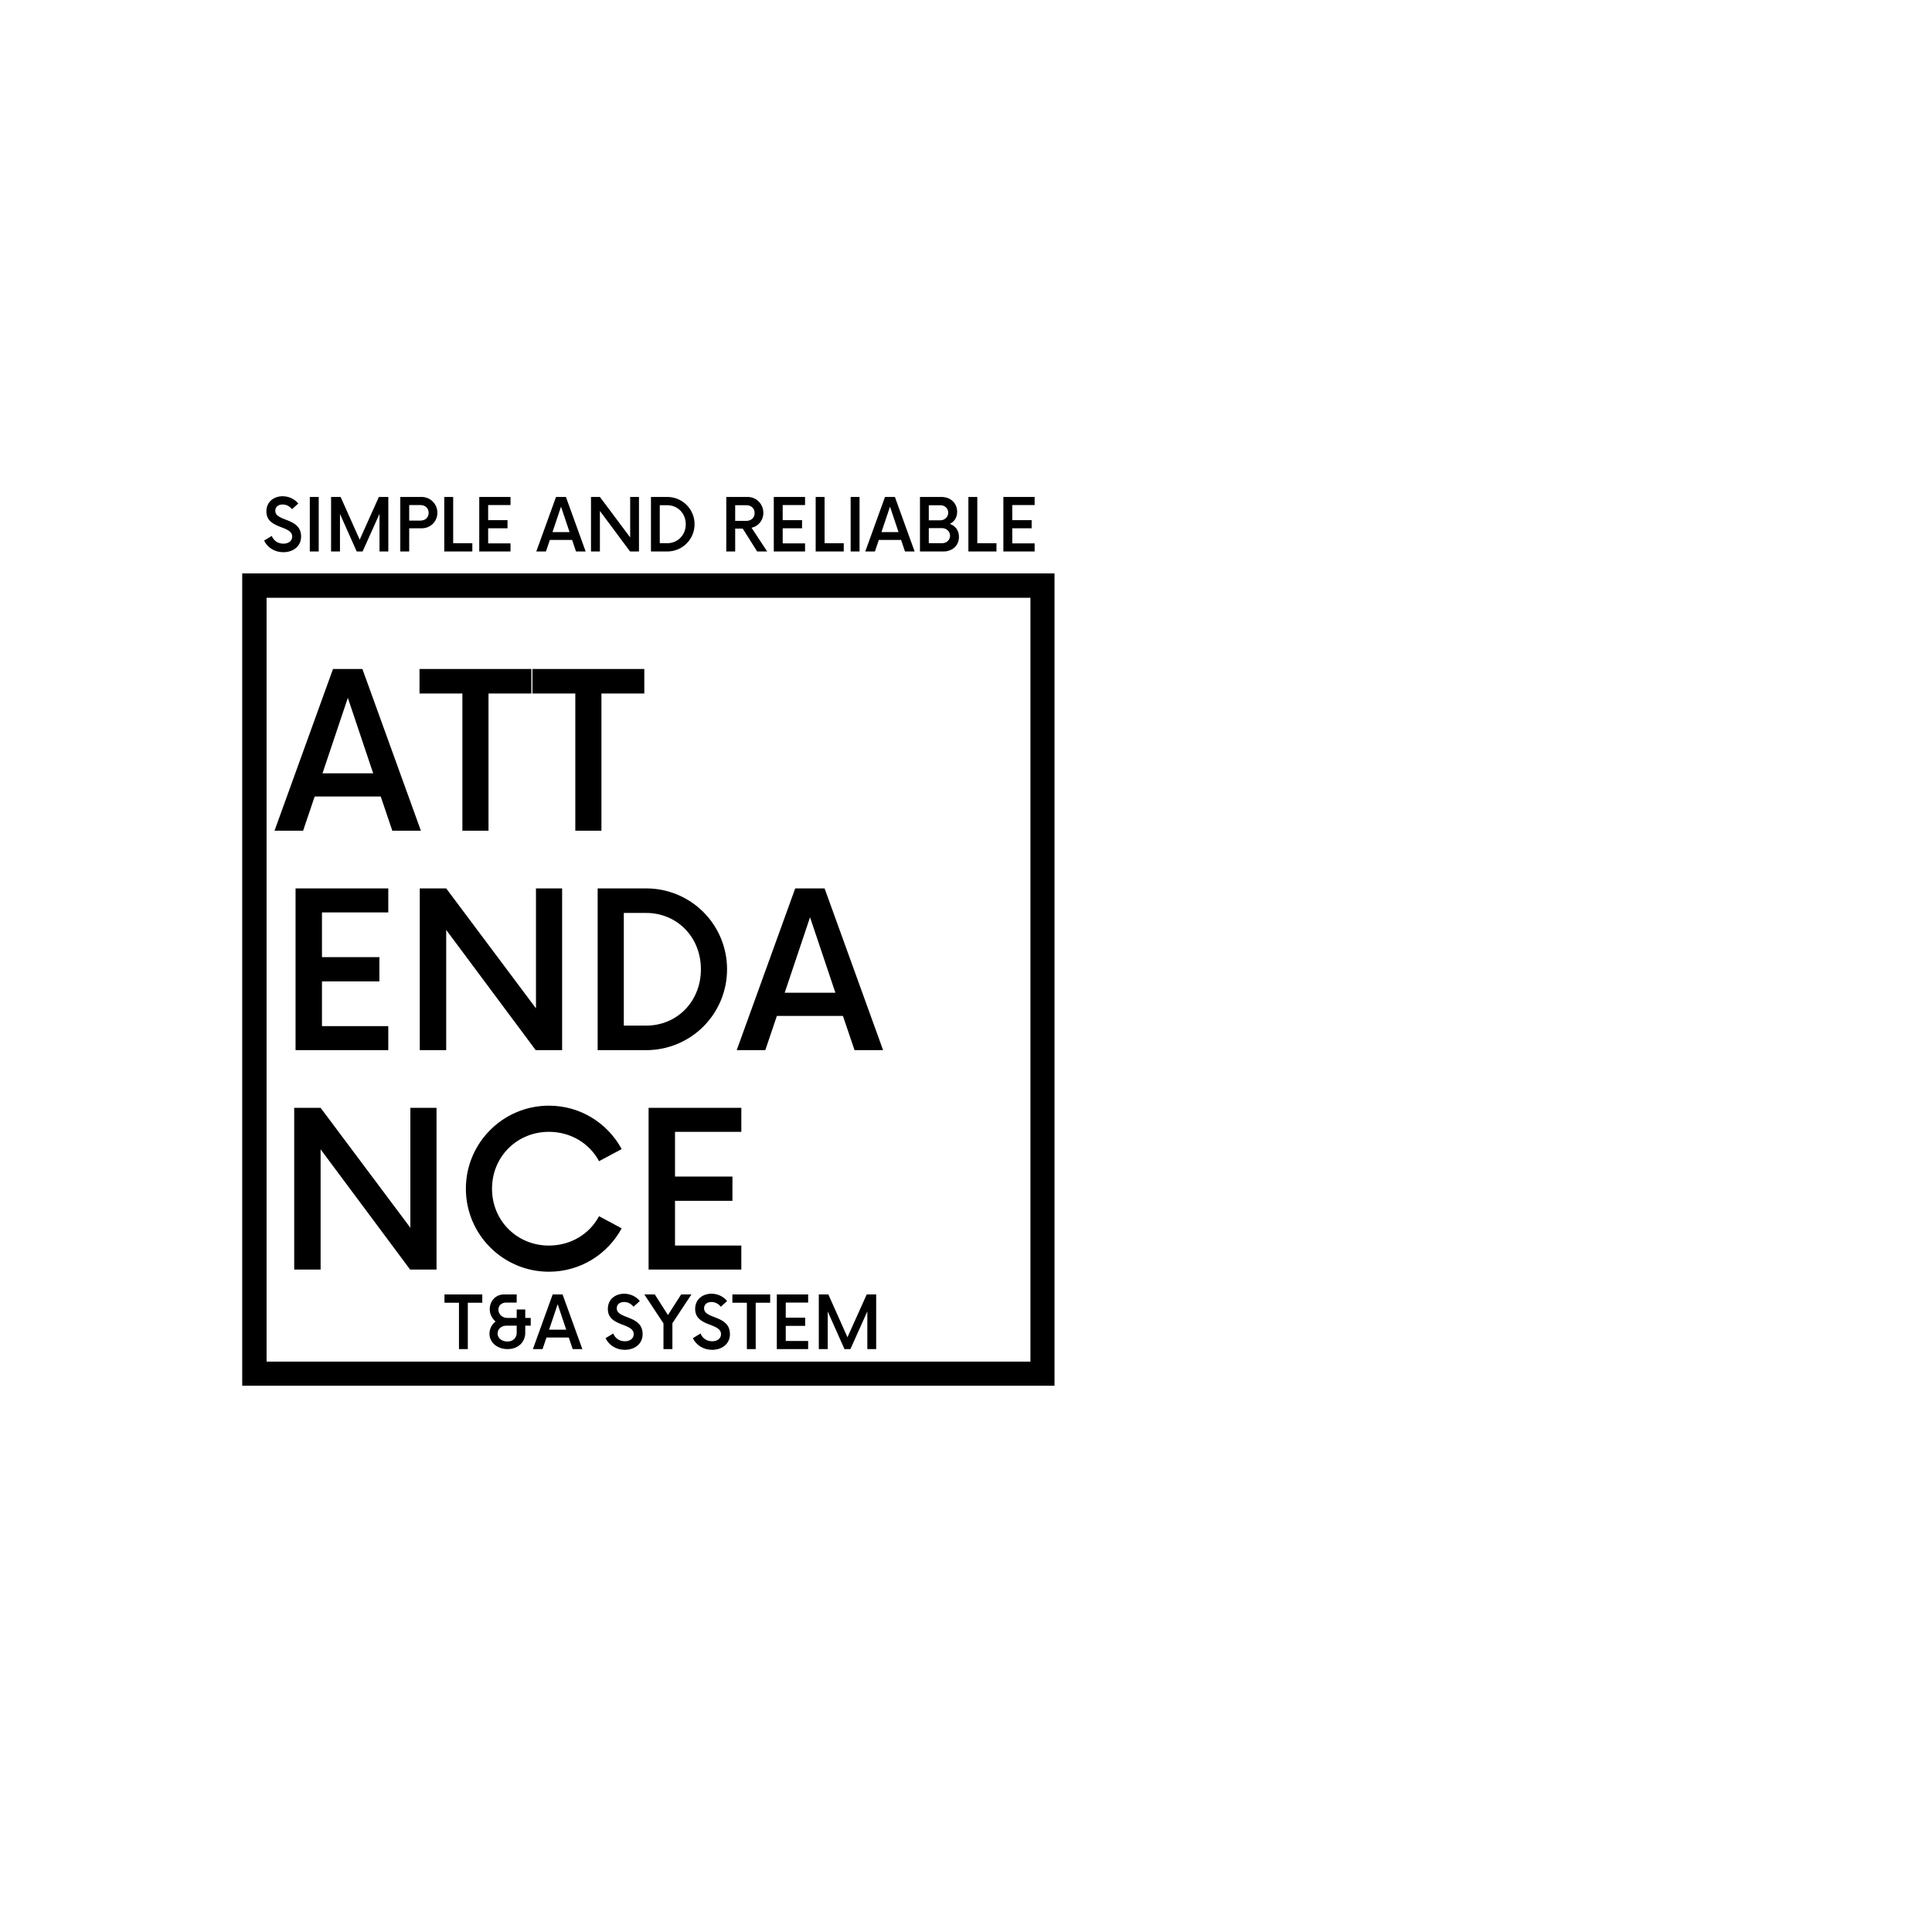
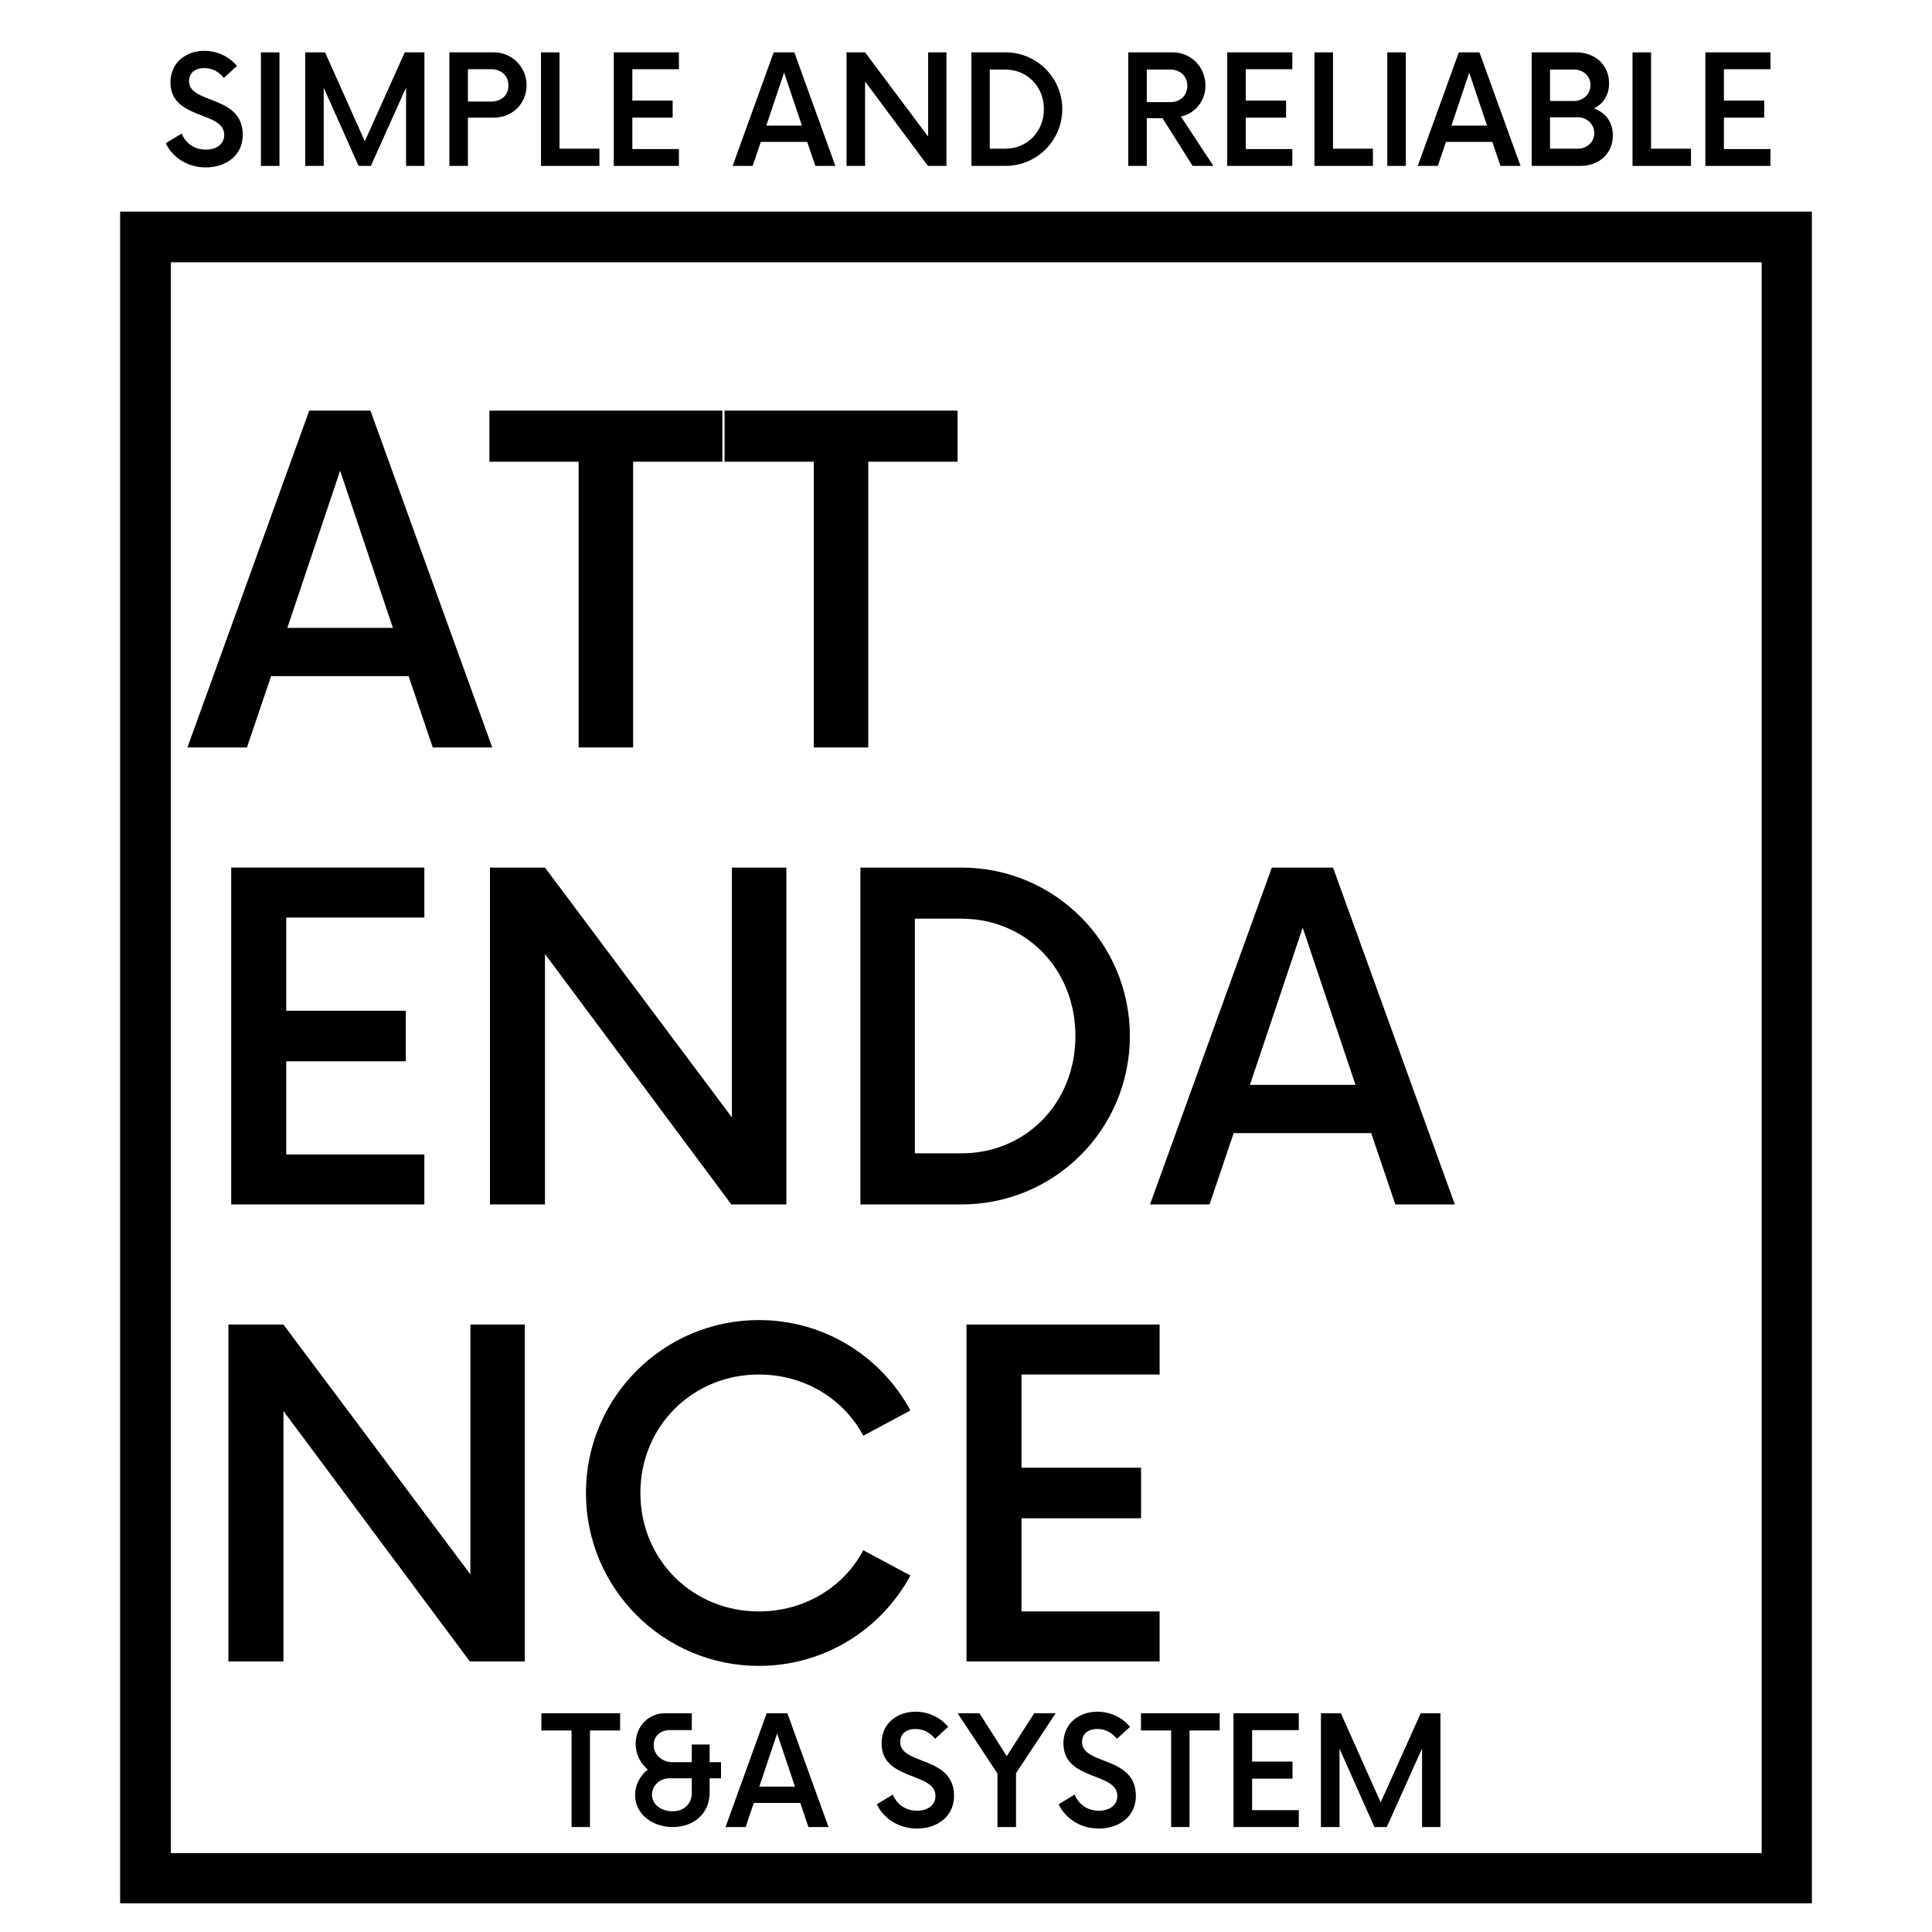
- <svg xmlns="http://www.w3.org/2000/svg" width="100%" viewBox="70 10 350 350" height="100%" version="1.0">
+ <svg xmlns="http://www.w3.org/2000/svg" width="100%" zoomAndPan="magnify" viewBox="0 0 375 375" height="100%" preserveAspectRatio="xMidYMid meet" version="1.0">
  <defs>
-     <clipPath id="prefix__a">
-       <path d="M113.879 113.879h147.156v4.414H113.88zm142.793 4.414h4.363v138.379h-4.363zm-142.793 0h4.414v138.379h-4.414zm0 138.379h147.156v4.363H113.88zm0 0" />
+     <g />
+     <clipPath id="5884eacfb8">
+       <path d="M 23.316 41.066 L 351.684 41.066 L 351.684 50.914 L 23.316 50.914 Z M 341.941 50.914 L 351.684 50.914 L 351.684 359.691 L 341.941 359.691 Z M 23.316 50.914 L 33.168 50.914 L 33.168 359.691 L 23.316 359.691 Z M 23.316 359.691 L 351.684 359.691 L 351.684 369.434 L 23.316 369.434 Z M 23.316 359.691 " clip-rule="nonzero" />
    </clipPath>
  </defs>
-   <g clip-path="url(#prefix__a)">
-     <path d="M113.879 113.879h147.156v147.156H113.88zm0 0" />
-   </g>
-   <path d="M141.074 160.494h5.176l-10.598-29.301h-5.324l-10.598 29.3h5.18l2.098-6.202h11.964zm-12.649-10.403l4.59-13.671 4.59 13.671zm0 0M166.265 131.193h-20.266v4.445h7.766v24.856h4.734v-24.856h7.766zm0 0M186.722 131.193h-20.266v4.445h7.766v24.856h4.734v-24.856h7.766zm0 0M140.34 175.29v-4.347h-16.797v29.3h16.797v-4.347h-12.012v-8.105h10.402v-4.395h-10.402v-8.105zm0 0M167.095 170.943v21.73l-16.262-21.73h-4.785v29.3h4.785v-21.78l16.215 21.78h4.785v-29.3zm0 0M178.271 200.244h8.79a14.63 14.63 0 0014.652-14.649 14.63 14.63 0 00-14.652-14.652h-8.79zm4.739-4.446v-20.41h4.05c5.57 0 9.915 4.344 9.915 10.207 0 5.86-4.344 10.203-9.914 10.203zm0 0M224.806 200.244h5.175l-10.597-29.301h-5.324l-10.598 29.3h5.18l2.097-6.202h11.965zm-12.649-10.403l4.59-13.671 4.59 13.671zm0 0M144.343 210.693v21.73l-16.261-21.73h-4.785v29.3h4.785v-21.78l16.215 21.78h4.785v-29.3zm0 0M169.438 240.384c5.715 0 10.644-3.175 13.183-7.863l-4.101-2.195c-1.707 3.222-5.125 5.32-9.082 5.32-5.762 0-10.305-4.492-10.305-10.3 0-5.813 4.543-10.305 10.305-10.305 3.957 0 7.375 2.097 9.082 5.32l4.101-2.195c-2.539-4.688-7.468-7.864-13.183-7.864-8.3 0-15.04 6.739-15.04 15.043 0 8.301 6.74 15.04 15.04 15.04zm0 0M204.298 215.04v-4.347H187.5v29.3h16.797v-4.347h-12.012v-8.105h10.403v-4.395h-10.403v-8.105zm0 0M157.37 244.503h-6.848v1.5h2.625v8.398h1.602v-8.398h2.62zm0 0M166.148 248.757h-.992v-1.532h-1.55v1.532h-1.685c-.906 0-1.632-.641-1.632-1.5 0-.825.66-1.27 1.37-1.286h1.946v-1.468h-2.227c-1.5-.051-2.656 1.12-2.656 2.656 0 .906.414 1.7 1.055 2.242-.676.527-1.106 1.336-1.106 2.211 0 1.633 1.454 2.79 3.286 2.79 1.898 0 3.199-1.255 3.199-2.97v-1.273h.992zm-4.227 4.273c-.957 0-1.78-.574-1.78-1.45 0-.792.695-1.421 1.534-1.421h1.93v1.273c0 .922-.644 1.598-1.684 1.598zm0 0M173.749 254.401h1.75l-3.582-9.898h-1.797l-3.582 9.898h1.75l.71-2.094h4.044zm-4.274-3.515l1.551-4.618 1.551 4.618zm0 0M183.183 254.534c1.781 0 3.234-1.059 3.234-2.84 0-3.512-4.687-2.656-4.687-4.683 0-.778.613-1.141 1.34-1.141.66 0 1.254.297 1.699.86l1.137-1.04c-.625-.777-1.664-1.32-2.836-1.32-1.551 0-2.953.973-2.953 2.754 0 3.285 4.683 2.476 4.683 4.57 0 .809-.676 1.29-1.601 1.29-1.004 0-1.766-.563-2.11-1.403l-1.387.84c.579 1.238 1.899 2.113 3.48 2.113zm0 0M195.257 244.503h-1.863l-2.39 3.726-2.38-3.726h-1.894l3.465 5.246v4.652h1.617v-4.687zm0 0M199 254.534c1.782 0 3.235-1.059 3.235-2.84 0-3.512-4.687-2.656-4.687-4.683 0-.778.613-1.141 1.34-1.141.66 0 1.253.297 1.699.86l1.136-1.04c-.625-.777-1.664-1.32-2.835-1.32-1.551 0-2.954.973-2.954 2.754 0 3.285 4.684 2.476 4.684 4.57 0 .809-.676 1.29-1.602 1.29-1.003 0-1.765-.563-2.109-1.403l-1.387.84c.578 1.238 1.899 2.113 3.48 2.113zm0 0M209.524 244.503h-6.847v1.5h2.625v8.398h1.601v-8.398h2.621zm0 0M216.404 245.971v-1.468h-5.676v9.898h5.676v-1.469h-4.058v-2.738h3.515v-1.484h-3.515v-2.739zm0 0M227.012 244.503l-3.484 7.754-3.465-7.754h-1.73v9.898h1.617v-6.816l3.035 6.816h1.074l3.067-6.832v6.832h1.601v-9.898zm0 0M121.32 110.039c1.777 0 3.227-1.055 3.227-2.832 0-3.508-4.676-2.652-4.676-4.676 0-.773.61-1.137 1.332-1.137.66 0 1.254.297 1.7.856l1.132-1.035c-.625-.774-1.66-1.317-2.832-1.317-1.547 0-2.945.97-2.945 2.746 0 3.278 4.675 2.473 4.675 4.563 0 .805-.675 1.285-1.597 1.285-1.004 0-1.762-.562-2.106-1.402l-1.383.84c.575 1.234 1.891 2.109 3.473 2.109zm0 0M126.124 109.906h1.614v-9.879h-1.614zm0 0M138.636 100.027l-3.473 7.739-3.457-7.739h-1.73v9.88h1.613v-6.802l3.031 6.801h1.07l3.06-6.816v6.816h1.597v-9.879zm0 0M146.389 100.027h-3.872v9.88h1.614v-4.2h2.258c1.593 0 2.847-1.219 2.847-2.813a2.845 2.845 0 00-2.847-2.867zm-.23 4.282h-2.028v-2.817h2.027c.856 0 1.496.563 1.496 1.418 0 .871-.64 1.399-1.496 1.399zm0 0M152.097 108.406v-8.379h-1.614v9.88h5.086v-1.5zm0 0M162.484 101.492v-1.465h-5.664v9.88h5.664v-1.466h-4.05v-2.734h3.507v-1.48h-3.508v-2.735zm0 0M174.35 109.906h1.746l-3.574-9.879h-1.793l-3.574 9.88h1.746l.707-2.09h4.035zm-4.262-3.508l1.547-4.609 1.547 4.61zm0 0M184.162 100.027v7.328l-5.484-7.328h-1.614v9.88h1.614v-7.345l5.464 7.344h1.614v-9.879zm0 0M187.927 109.906h2.965a4.933 4.933 0 004.937-4.937 4.934 4.934 0 00-4.937-4.942h-2.965zm1.598-1.5v-6.879h1.367c1.875 0 3.34 1.465 3.34 3.442 0 1.972-1.465 3.437-3.34 3.437zm0 0M206.15 105.61c1.234-.262 2.14-1.352 2.14-2.684 0-1.614-1.254-2.899-2.848-2.899h-3.87v9.88h1.613v-4.15h1.367l2.617 4.15h1.813zm-2.965-1.25v-2.833h2.058c.84 0 1.465.575 1.465 1.414 0 .84-.625 1.418-1.465 1.418zm0 0M215.843 101.492v-1.465h-5.664v9.88h5.664v-1.466h-4.05v-2.734h3.507v-1.48h-3.508v-2.735zm0 0M219.38 108.406v-8.379h-1.613v9.88h5.086v-1.5zm0 0M224.103 109.906h1.613v-9.879h-1.613zm0 0M233.947 109.906h1.746l-3.574-9.879h-1.793l-3.574 9.88h1.746l.707-2.09h4.035zm-4.262-3.508l1.547-4.609 1.547 4.61zm0 0M242.08 104.902c.804-.394 1.316-1.136 1.316-2.191 0-1.629-1.27-2.684-2.848-2.684h-3.887v9.88h4.246c1.567 0 2.817-1.02 2.817-2.653 0-1.2-.676-1.988-1.645-2.352zm-.298-2.027c0 .777-.644 1.383-1.418 1.383h-2.105v-2.73h2.105c.774 0 1.418.558 1.418 1.347zm-1.105 5.531h-2.418v-2.73h2.418c.793 0 1.434.61 1.434 1.383s-.641 1.347-1.434 1.347zm0 0M247.047 108.406v-8.379h-1.613v9.88h5.086v-1.5zm0 0M257.434 101.492v-1.465h-5.664v9.88h5.664v-1.466h-4.05v-2.734h3.507v-1.48h-3.508v-2.735zm0 0" />
+   <g clip-path="url(#5884eacfb8)">
+     <path fill="#000000" d="M 23.316 41.066 L 351.684 41.066 L 351.684 369.434 L 23.316 369.434 Z M 23.316 41.066 " fill-opacity="1" fill-rule="nonzero" />
+   </g>
+   <g fill="#000000" fill-opacity="1">
+     <g transform="translate(37.14148, 145.0824)">
+       <g>
+         <path d="M 46.855 0 L 58.406 0 L 34.762 -65.383 L 22.883 -65.383 L -0.762 0 L 10.789 0 L 15.473 -13.84 L 42.172 -13.84 Z M 18.633 -23.211 L 28.875 -53.723 L 39.121 -23.211 Z M 18.633 -23.211 " />
+       </g>
+     </g>
+   </g>
+   <g fill="#000000" fill-opacity="1">
+     <g transform="translate(94.77259, 145.0824)">
+       <g>
+         <path d="M 45.441 -65.383 L 0.219 -65.383 L 0.219 -55.465 L 17.543 -55.465 L 17.543 0 L 28.113 0 L 28.113 -55.465 L 45.441 -55.465 Z M 45.441 -65.383 " />
+       </g>
+     </g>
+   </g>
+   <g fill="#000000" fill-opacity="1">
+     <g transform="translate(140.4199, 145.0824)">
+       <g>
+         <path d="M 45.441 -65.383 L 0.219 -65.383 L 0.219 -55.465 L 17.543 -55.465 L 17.543 0 L 28.113 0 L 28.113 -55.465 L 45.441 -55.465 Z M 45.441 -65.383 " />
+       </g>
+     </g>
+   </g>
+   <g fill="#000000" fill-opacity="1">
+     <g transform="translate(37.14148, 233.7801)">
+       <g>
+         <path d="M 45.223 -55.684 L 45.223 -65.383 L 7.738 -65.383 L 7.738 0 L 45.223 0 L 45.223 -9.699 L 18.414 -9.699 L 18.414 -27.785 L 41.625 -27.785 L 41.625 -37.594 L 18.414 -37.594 L 18.414 -55.684 Z M 45.223 -55.684 " />
+       </g>
+     </g>
+   </g>
+   <g fill="#000000" fill-opacity="1">
+     <g transform="translate(87.90914, 233.7801)">
+       <g>
+         <path d="M 54.156 -65.383 L 54.156 -16.891 L 17.871 -65.383 L 7.191 -65.383 L 7.191 0 L 17.871 0 L 17.871 -48.602 L 54.047 0 L 64.727 0 L 64.727 -65.383 Z M 54.156 -65.383 " />
+       </g>
+     </g>
+   </g>
+   <g fill="#000000" fill-opacity="1">
+     <g transform="translate(159.8119, 233.7801)">
+       <g>
+         <path d="M 7.191 0 L 26.805 0 C 44.895 0 59.496 -14.602 59.496 -32.691 C 59.496 -50.781 44.895 -65.383 26.805 -65.383 L 7.191 -65.383 Z M 17.762 -9.918 L 17.762 -55.465 L 26.805 -55.465 C 39.23 -55.465 48.926 -45.766 48.926 -32.691 C 48.926 -19.613 39.23 -9.918 26.805 -9.918 Z M 17.762 -9.918 " />
+       </g>
+     </g>
+   </g>
+   <g fill="#000000" fill-opacity="1">
+     <g transform="translate(223.9796, 233.7801)">
+       <g>
+         <path d="M 46.855 0 L 58.406 0 L 34.762 -65.383 L 22.883 -65.383 L -0.762 0 L 10.789 0 L 15.473 -13.84 L 42.172 -13.84 Z M 18.633 -23.211 L 28.875 -53.723 L 39.121 -23.211 Z M 18.633 -23.211 " />
+       </g>
+     </g>
+   </g>
+   <g fill="#000000" fill-opacity="1">
+     <g transform="translate(37.14148, 322.4779)">
+       <g>
+         <path d="M 54.156 -65.383 L 54.156 -16.891 L 17.871 -65.383 L 7.191 -65.383 L 7.191 0 L 17.871 0 L 17.871 -48.602 L 54.047 0 L 64.727 0 L 64.727 -65.383 Z M 54.156 -65.383 " />
+       </g>
+     </g>
+   </g>
+   <g fill="#000000" fill-opacity="1">
+     <g transform="translate(109.0442, 322.4779)">
+       <g>
+         <path d="M 38.246 0.871 C 50.996 0.871 62.004 -6.211 67.668 -16.672 L 58.516 -21.574 C 54.703 -14.383 47.074 -9.699 38.246 -9.699 C 25.391 -9.699 15.254 -19.723 15.254 -32.691 C 15.254 -45.656 25.391 -55.684 38.246 -55.684 C 47.074 -55.684 54.703 -50.996 58.516 -43.805 L 67.668 -48.707 C 62.004 -59.168 50.996 -66.254 38.246 -66.254 C 19.723 -66.254 4.688 -51.215 4.688 -32.691 C 4.688 -14.164 19.723 0.871 38.246 0.871 Z M 38.246 0.871 " />
+       </g>
+     </g>
+   </g>
+   <g fill="#000000" fill-opacity="1">
+     <g transform="translate(179.8575, 322.4779)">
+       <g>
+         <path d="M 45.223 -55.684 L 45.223 -65.383 L 7.738 -65.383 L 7.738 0 L 45.223 0 L 45.223 -9.699 L 18.414 -9.699 L 18.414 -27.785 L 41.625 -27.785 L 41.625 -37.594 L 18.414 -37.594 L 18.414 -55.684 Z M 45.223 -55.684 " />
+       </g>
+     </g>
+   </g>
+   <g fill="#000000" fill-opacity="1">
+     <g transform="translate(96.2013, 354.6262)">
+       <g />
+     </g>
+   </g>
+   <g fill="#000000" fill-opacity="1">
+     <g transform="translate(105.0135, 354.6262)">
+       <g>
+         <path d="M 15.352 -22.09 L 0.074 -22.09 L 0.074 -18.742 L 5.926 -18.742 L 5.926 0 L 9.5 0 L 9.5 -18.742 L 15.352 -18.742 Z M 15.352 -22.09 " />
+       </g>
+     </g>
+   </g>
+   <g fill="#000000" fill-opacity="1">
+     <g transform="translate(120.4348, 354.6262)">
+       <g>
+         <path d="M 19.512 -12.59 L 17.305 -12.59 L 17.305 -16.016 L 13.844 -16.016 L 13.844 -12.59 L 10.09 -12.59 C 8.062 -12.59 6.441 -14.027 6.441 -15.941 C 6.441 -17.781 7.914 -18.777 9.5 -18.812 L 13.844 -18.812 L 13.844 -22.09 L 8.875 -22.09 C 5.523 -22.203 2.945 -19.586 2.945 -16.164 C 2.945 -14.137 3.867 -12.371 5.301 -11.156 C 3.793 -9.977 2.836 -8.172 2.836 -6.223 C 2.836 -2.578 6.074 0 10.16 0 C 14.395 0 17.305 -2.797 17.305 -6.629 L 17.305 -9.461 L 19.512 -9.461 Z M 10.09 -3.055 C 7.953 -3.055 6.113 -4.344 6.113 -6.297 C 6.113 -8.062 7.656 -9.461 9.535 -9.461 L 13.844 -9.461 L 13.844 -6.629 C 13.844 -4.566 12.406 -3.055 10.09 -3.055 Z M 10.09 -3.055 " />
+       </g>
+     </g>
+   </g>
+   <g fill="#000000" fill-opacity="1">
+     <g transform="translate(141.0823, 354.6262)">
+       <g>
+         <path d="M 15.832 0 L 19.734 0 L 11.746 -22.09 L 7.73 -22.09 L -0.258 0 L 3.645 0 L 5.227 -4.676 L 14.25 -4.676 Z M 6.297 -7.844 L 9.758 -18.152 L 13.219 -7.844 Z M 6.297 -7.844 " />
+       </g>
+     </g>
+   </g>
+   <g fill="#000000" fill-opacity="1">
+     <g transform="translate(160.5521, 354.6262)">
+       <g />
+     </g>
+   </g>
+   <g fill="#000000" fill-opacity="1">
+     <g transform="translate(169.3853, 354.6262)">
+       <g>
+         <path d="M 8.578 0.293 C 12.555 0.293 15.793 -2.062 15.793 -6.039 C 15.793 -13.879 5.34 -11.965 5.34 -16.496 C 5.34 -18.227 6.699 -19.035 8.32 -19.035 C 9.793 -19.035 11.117 -18.371 12.113 -17.121 L 14.652 -19.441 C 13.254 -21.172 10.934 -22.387 8.32 -22.387 C 4.859 -22.387 1.73 -20.215 1.73 -16.238 C 1.73 -8.91 12.188 -10.715 12.188 -6.039 C 12.188 -4.234 10.676 -3.168 8.617 -3.168 C 6.371 -3.168 4.676 -4.418 3.902 -6.297 L 0.809 -4.418 C 2.098 -1.656 5.043 0.293 8.578 0.293 Z M 8.578 0.293 " />
+       </g>
+     </g>
+   </g>
+   <g fill="#000000" fill-opacity="1">
+     <g transform="translate(186.0947, 354.6262)">
+       <g>
+         <path d="M 18.812 -22.09 L 14.652 -22.09 L 9.316 -13.77 L 4.012 -22.09 L -0.223 -22.09 L 7.512 -10.383 L 7.512 0 L 11.117 0 L 11.117 -10.457 Z M 18.812 -22.09 " />
+       </g>
+     </g>
+   </g>
+   <g fill="#000000" fill-opacity="1">
+     <g transform="translate(204.6812, 354.6262)">
+       <g>
+         <path d="M 8.578 0.293 C 12.555 0.293 15.793 -2.062 15.793 -6.039 C 15.793 -13.879 5.34 -11.965 5.34 -16.496 C 5.34 -18.227 6.699 -19.035 8.32 -19.035 C 9.793 -19.035 11.117 -18.371 12.113 -17.121 L 14.652 -19.441 C 13.254 -21.172 10.934 -22.387 8.32 -22.387 C 4.859 -22.387 1.73 -20.215 1.73 -16.238 C 1.73 -8.91 12.188 -10.715 12.188 -6.039 C 12.188 -4.234 10.676 -3.168 8.617 -3.168 C 6.371 -3.168 4.676 -4.418 3.902 -6.297 L 0.809 -4.418 C 2.098 -1.656 5.043 0.293 8.578 0.293 Z M 8.578 0.293 " />
+       </g>
+     </g>
+   </g>
+   <g fill="#000000" fill-opacity="1">
+     <g transform="translate(221.3906, 354.6262)">
+       <g>
+         <path d="M 15.352 -22.09 L 0.074 -22.09 L 0.074 -18.742 L 5.926 -18.742 L 5.926 0 L 9.5 0 L 9.5 -18.742 L 15.352 -18.742 Z M 15.352 -22.09 " />
+       </g>
+     </g>
+   </g>
+   <g fill="#000000" fill-opacity="1">
+     <g transform="translate(236.8118, 354.6262)">
+       <g>
+         <path d="M 15.281 -18.812 L 15.281 -22.09 L 2.613 -22.09 L 2.613 0 L 15.281 0 L 15.281 -3.277 L 6.223 -3.277 L 6.223 -9.387 L 14.062 -9.387 L 14.062 -12.703 L 6.223 -12.703 L 6.223 -18.812 Z M 15.281 -18.812 " />
+       </g>
+     </g>
+   </g>
+   <g fill="#000000" fill-opacity="1">
+     <g transform="translate(253.9629, 354.6262)">
+       <g>
+         <path d="M 21.797 -22.09 L 14.027 -4.785 L 6.297 -22.09 L 2.43 -22.09 L 2.43 0 L 6.039 0 L 6.039 -15.207 L 12.812 0 L 15.207 0 L 22.055 -15.242 L 22.055 0 L 25.625 0 L 25.625 -22.09 Z M 21.797 -22.09 " />
+       </g>
+     </g>
+   </g>
+   <g fill="#000000" fill-opacity="1">
+     <g transform="translate(31.36258, 32.20188)">
+       <g>
+         <path d="M 8.559 0.293 C 12.527 0.293 15.758 -2.059 15.758 -6.023 C 15.758 -13.848 5.328 -11.938 5.328 -16.457 C 5.328 -18.184 6.688 -18.992 8.301 -18.992 C 9.77 -18.992 11.094 -18.332 12.086 -17.082 L 14.621 -19.395 C 13.223 -21.121 10.91 -22.336 8.301 -22.336 C 4.848 -22.336 1.727 -20.168 1.727 -16.199 C 1.727 -8.891 12.16 -10.691 12.16 -6.023 C 12.16 -4.223 10.652 -3.16 8.598 -3.16 C 6.355 -3.16 4.664 -4.406 3.895 -6.281 L 0.809 -4.406 C 2.094 -1.652 5.031 0.293 8.559 0.293 Z M 8.559 0.293 " />
+       </g>
+     </g>
+   </g>
+   <g fill="#000000" fill-opacity="1">
+     <g transform="translate(48.03609, 32.20188)">
+       <g>
+         <path d="M 2.609 0 L 6.207 0 L 6.207 -22.039 L 2.609 -22.039 Z M 2.609 0 " />
+       </g>
+     </g>
+   </g>
+   <g fill="#000000" fill-opacity="1">
+     <g transform="translate(56.81356, 32.20188)">
+       <g>
+         <path d="M 21.746 -22.039 L 13.996 -4.777 L 6.281 -22.039 L 2.426 -22.039 L 2.426 0 L 6.023 0 L 6.023 -15.172 L 12.785 0 L 15.172 0 L 22.004 -15.207 L 22.004 0 L 25.566 0 L 25.566 -22.039 Z M 21.746 -22.039 " />
+       </g>
+     </g>
+   </g>
+   <g fill="#000000" fill-opacity="1">
+     <g transform="translate(84.79862, 32.20188)">
+       <g>
+         <path d="M 11.059 -22.039 L 2.426 -22.039 L 2.426 0 L 6.023 0 L 6.023 -9.367 L 11.059 -9.367 C 14.621 -9.367 17.41 -12.086 17.41 -15.648 C 17.41 -19.176 14.621 -22.039 11.059 -22.039 Z M 10.543 -12.488 L 6.023 -12.488 L 6.023 -18.77 L 10.543 -18.77 C 12.453 -18.77 13.887 -17.523 13.887 -15.613 C 13.887 -13.664 12.453 -12.488 10.543 -12.488 Z M 10.543 -12.488 " />
+       </g>
+     </g>
+   </g>
+   <g fill="#000000" fill-opacity="1">
+     <g transform="translate(102.5739, 32.20188)">
+       <g>
+         <path d="M 6.023 -3.344 L 6.023 -22.039 L 2.426 -22.039 L 2.426 0 L 13.773 0 L 13.773 -3.344 Z M 6.023 -3.344 " />
+       </g>
+     </g>
+   </g>
+   <g fill="#000000" fill-opacity="1">
+     <g transform="translate(116.5297, 32.20188)">
+       <g>
+         <path d="M 15.246 -18.77 L 15.246 -22.039 L 2.609 -22.039 L 2.609 0 L 15.246 0 L 15.246 -3.27 L 6.207 -3.27 L 6.207 -9.367 L 14.031 -9.367 L 14.031 -12.672 L 6.207 -12.672 L 6.207 -18.77 Z M 15.246 -18.77 " />
+       </g>
+     </g>
+   </g>
+   <g fill="#000000" fill-opacity="1">
+     <g transform="translate(133.6439, 32.20188)">
+       <g />
+     </g>
+   </g>
+   <g fill="#000000" fill-opacity="1">
+     <g transform="translate(142.4581, 32.20188)">
+       <g>
+         <path d="M 15.797 0 L 19.691 0 L 11.719 -22.039 L 7.715 -22.039 L -0.258 0 L 3.637 0 L 5.215 -4.664 L 14.215 -4.664 Z M 6.281 -7.824 L 9.734 -18.109 L 13.188 -7.824 Z M 6.281 -7.824 " />
+       </g>
+     </g>
+   </g>
+   <g fill="#000000" fill-opacity="1">
+     <g transform="translate(161.8861, 32.20188)">
+       <g>
+         <path d="M 18.258 -22.039 L 18.258 -5.695 L 6.023 -22.039 L 2.426 -22.039 L 2.426 0 L 6.023 0 L 6.023 -16.383 L 18.219 0 L 21.82 0 L 21.82 -22.039 Z M 18.258 -22.039 " />
+       </g>
+     </g>
+   </g>
+   <g fill="#000000" fill-opacity="1">
+     <g transform="translate(186.1251, 32.20188)">
+       <g>
+         <path d="M 2.426 0 L 9.035 0 C 15.133 0 20.059 -4.922 20.059 -11.02 C 20.059 -17.117 15.133 -22.039 9.035 -22.039 L 2.426 -22.039 Z M 5.988 -3.344 L 5.988 -18.699 L 9.035 -18.699 C 13.223 -18.699 16.492 -15.43 16.492 -11.02 C 16.492 -6.613 13.223 -3.344 9.035 -3.344 Z M 5.988 -3.344 " />
+       </g>
+     </g>
+   </g>
+   <g fill="#000000" fill-opacity="1">
+     <g transform="translate(207.7566, 32.20188)">
+       <g />
+     </g>
+   </g>
+   <g fill="#000000" fill-opacity="1">
+     <g transform="translate(216.5708, 32.20188)">
+       <g>
+         <path d="M 12.637 -9.586 C 15.391 -10.176 17.41 -12.602 17.41 -15.574 C 17.41 -19.176 14.621 -22.039 11.059 -22.039 L 2.426 -22.039 L 2.426 0 L 6.023 0 L 6.023 -9.258 L 9.074 -9.258 L 14.914 0 L 18.953 0 Z M 6.023 -12.379 L 6.023 -18.699 L 10.617 -18.699 C 12.488 -18.699 13.887 -17.41 13.887 -15.539 C 13.887 -13.664 12.488 -12.379 10.617 -12.379 Z M 6.023 -12.379 " />
+       </g>
+     </g>
+   </g>
+   <g fill="#000000" fill-opacity="1">
+     <g transform="translate(235.5947, 32.20188)">
+       <g>
+         <path d="M 15.246 -18.77 L 15.246 -22.039 L 2.609 -22.039 L 2.609 0 L 15.246 0 L 15.246 -3.27 L 6.207 -3.27 L 6.207 -9.367 L 14.031 -9.367 L 14.031 -12.672 L 6.207 -12.672 L 6.207 -18.77 Z M 15.246 -18.77 " />
+       </g>
+     </g>
+   </g>
+   <g fill="#000000" fill-opacity="1">
+     <g transform="translate(252.709, 32.20188)">
+       <g>
+         <path d="M 6.023 -3.344 L 6.023 -22.039 L 2.426 -22.039 L 2.426 0 L 13.773 0 L 13.773 -3.344 Z M 6.023 -3.344 " />
+       </g>
+     </g>
+   </g>
+   <g fill="#000000" fill-opacity="1">
+     <g transform="translate(266.6648, 32.20188)">
+       <g>
+         <path d="M 2.609 0 L 6.207 0 L 6.207 -22.039 L 2.609 -22.039 Z M 2.609 0 " />
+       </g>
+     </g>
+   </g>
+   <g fill="#000000" fill-opacity="1">
+     <g transform="translate(275.4422, 32.20188)">
+       <g>
+         <path d="M 15.797 0 L 19.691 0 L 11.719 -22.039 L 7.715 -22.039 L -0.258 0 L 3.637 0 L 5.215 -4.664 L 14.215 -4.664 Z M 6.281 -7.824 L 9.734 -18.109 L 13.188 -7.824 Z M 6.281 -7.824 " />
+       </g>
+     </g>
+   </g>
+   <g fill="#000000" fill-opacity="1">
+     <g transform="translate(294.8702, 32.20188)">
+       <g>
+         <path d="M 14.512 -11.168 C 16.309 -12.047 17.449 -13.703 17.449 -16.055 C 17.449 -19.691 14.621 -22.039 11.094 -22.039 L 2.426 -22.039 L 2.426 0 L 11.902 0 C 15.391 0 18.184 -2.277 18.184 -5.914 C 18.184 -8.598 16.676 -10.359 14.512 -11.168 Z M 13.848 -15.684 C 13.848 -13.961 12.418 -12.602 10.691 -12.602 L 5.988 -12.602 L 5.988 -18.699 L 10.691 -18.699 C 12.418 -18.699 13.848 -17.449 13.848 -15.684 Z M 11.387 -3.344 L 5.988 -3.344 L 5.988 -9.441 L 11.387 -9.441 C 13.152 -9.441 14.582 -8.082 14.582 -6.355 C 14.582 -4.629 13.152 -3.344 11.387 -3.344 Z M 11.387 -3.344 " />
+       </g>
+     </g>
+   </g>
+   <g fill="#000000" fill-opacity="1">
+     <g transform="translate(314.445, 32.20188)">
+       <g>
+         <path d="M 6.023 -3.344 L 6.023 -22.039 L 2.426 -22.039 L 2.426 0 L 13.773 0 L 13.773 -3.344 Z M 6.023 -3.344 " />
+       </g>
+     </g>
+   </g>
+   <g fill="#000000" fill-opacity="1">
+     <g transform="translate(328.4008, 32.20188)">
+       <g>
+         <path d="M 15.246 -18.77 L 15.246 -22.039 L 2.609 -22.039 L 2.609 0 L 15.246 0 L 15.246 -3.27 L 6.207 -3.27 L 6.207 -9.367 L 14.031 -9.367 L 14.031 -12.672 L 6.207 -12.672 L 6.207 -18.77 Z M 15.246 -18.77 " />
+       </g>
+     </g>
+   </g>
</svg>
